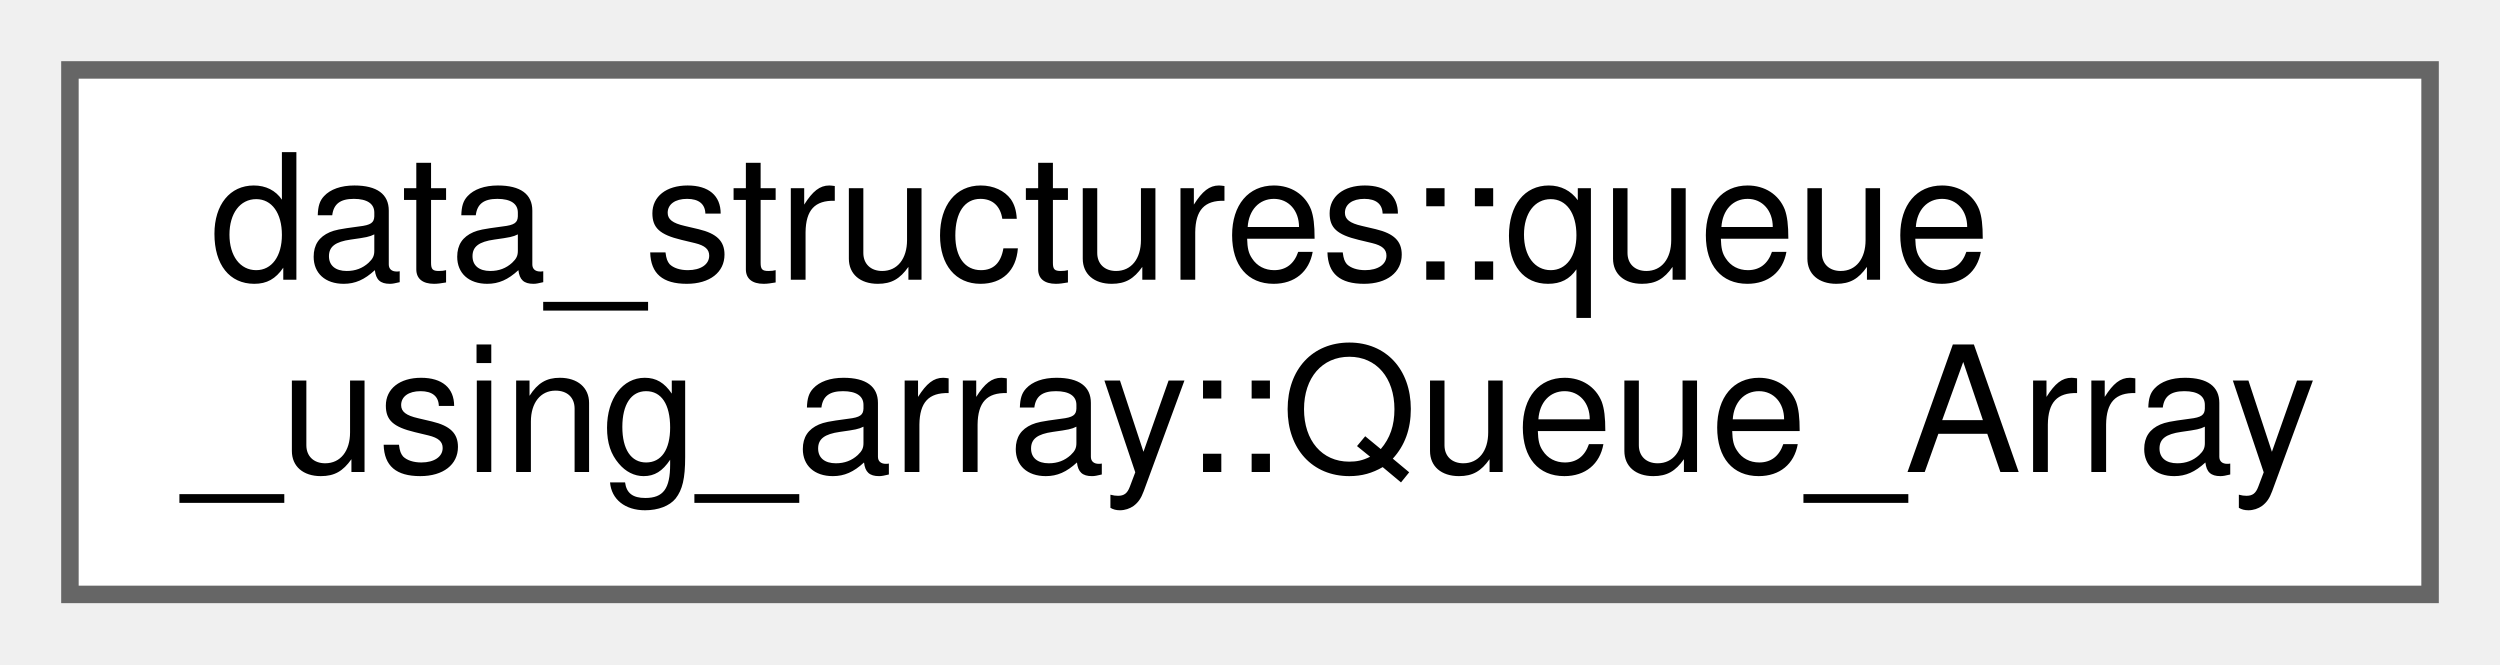
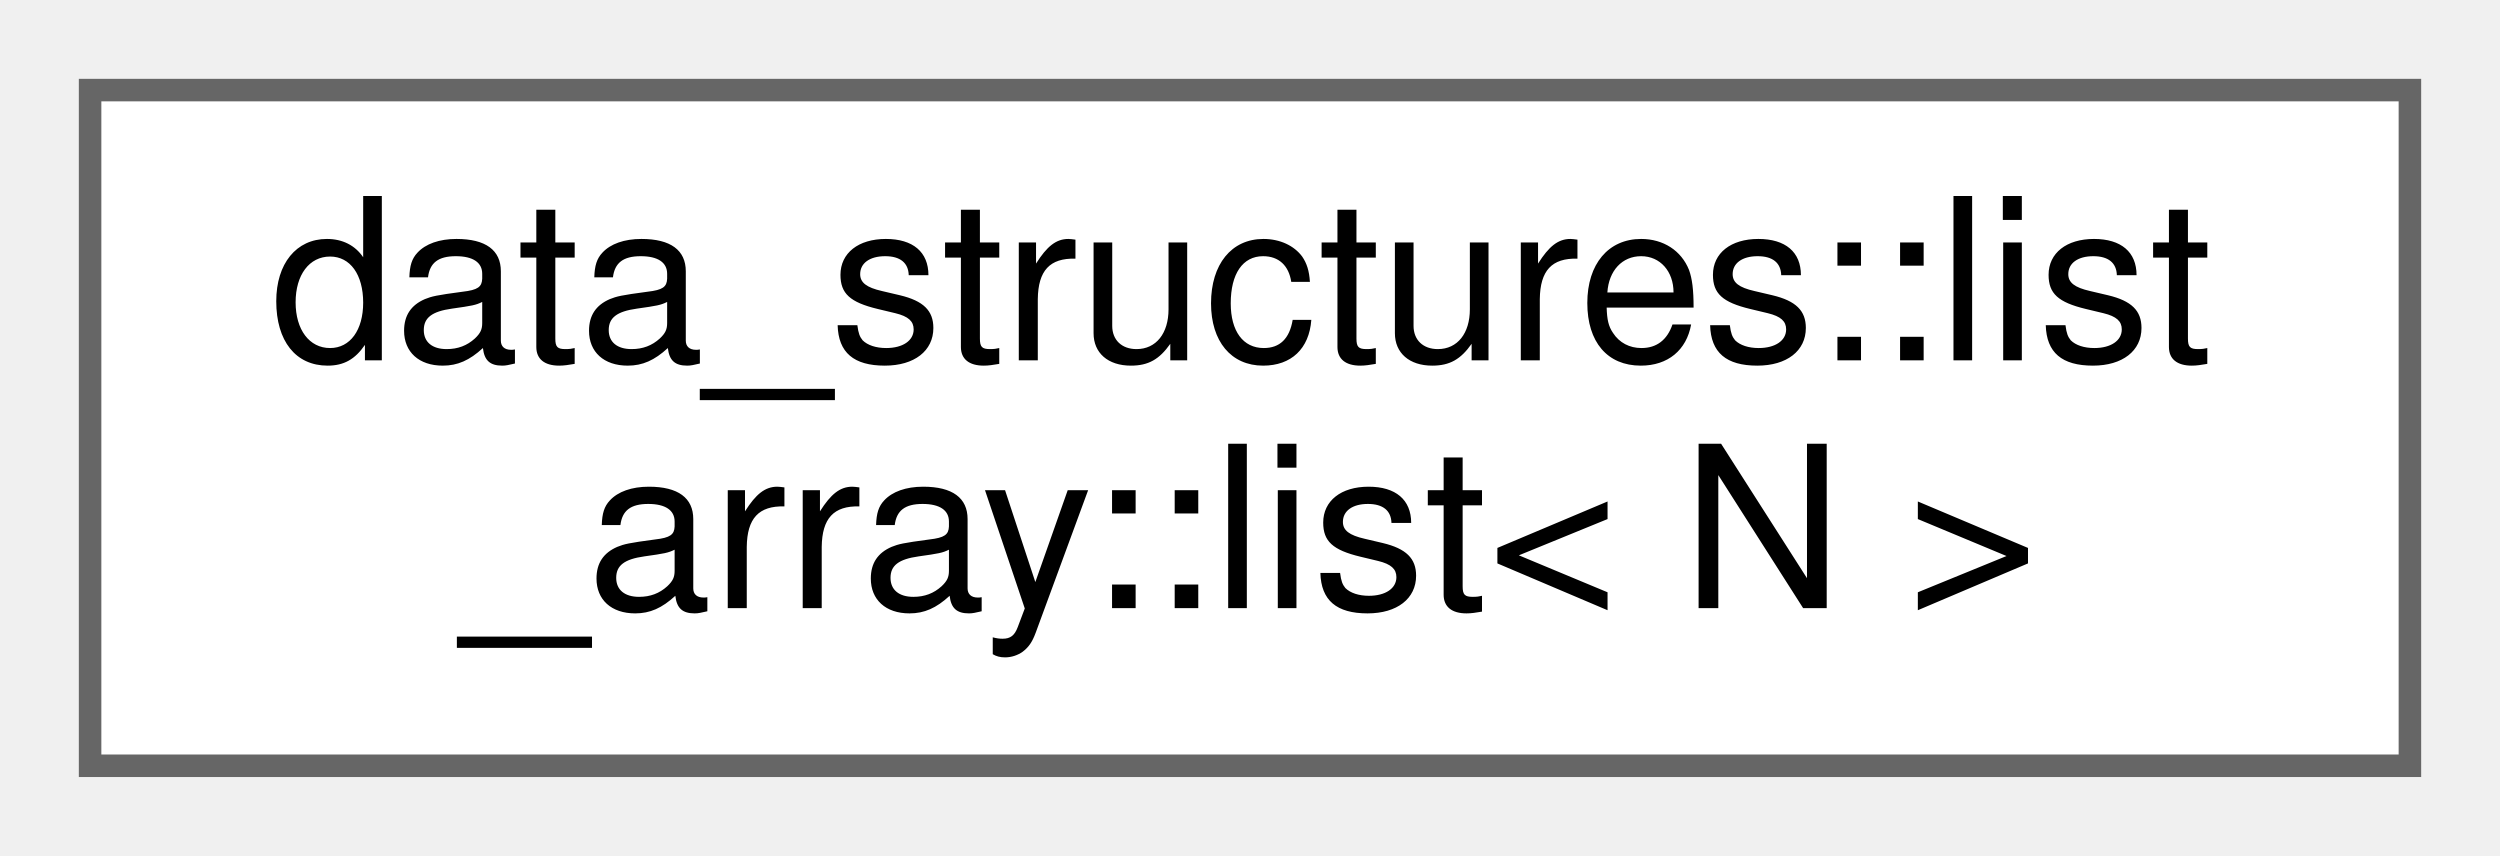
- <svg xmlns="http://www.w3.org/2000/svg" xmlns:xlink="http://www.w3.org/1999/xlink" width="143pt" height="38pt" viewBox="0.00 0.00 143.00 38.00">
+ <svg xmlns="http://www.w3.org/2000/svg" xmlns:xlink="http://www.w3.org/1999/xlink" width="111pt" height="38pt" viewBox="0.00 0.00 111.00 38.00">
  <g id="graph0" class="graph" transform="scale(1 1) rotate(0) translate(4 34)">
    <g id="node1" class="node">
      <g id="a_node1">
-         <a xlink:href="d6/d04/classdata__structures_1_1queue__using__array_1_1_queue___array.html" target="_top" xlink:title="Queue_Array class containing the main data and also index of head and tail of the array.">
-           <polygon fill="white" stroke="#666666" points="135,-30 0,-30 0,0 135,0 135,-30" />
-           <text text-anchor="start" x="8" y="-18" font-family="Helvetica,sans-Serif" font-size="10.00">data_structures::queue</text>
-           <text text-anchor="middle" x="67.5" y="-7" font-family="Helvetica,sans-Serif" font-size="10.00">_using_array::Queue_Array</text>
+         <a xlink:href="d5/dab/structdata__structures_1_1list__array_1_1list.html" target="_top" xlink:title="Structure of List with supporting methods.">
+           <polygon fill="white" stroke="#666666" points="103,-30 0,-30 0,0 103,0 103,-30" />
+           <text text-anchor="start" x="8" y="-18" font-family="Helvetica,sans-Serif" font-size="10.00">data_structures::list</text>
+           <text text-anchor="middle" x="51.5" y="-7" font-family="Helvetica,sans-Serif" font-size="10.00">_array::list&lt; N &gt;</text>
        </a>
      </g>
    </g>
  </g>
</svg>
